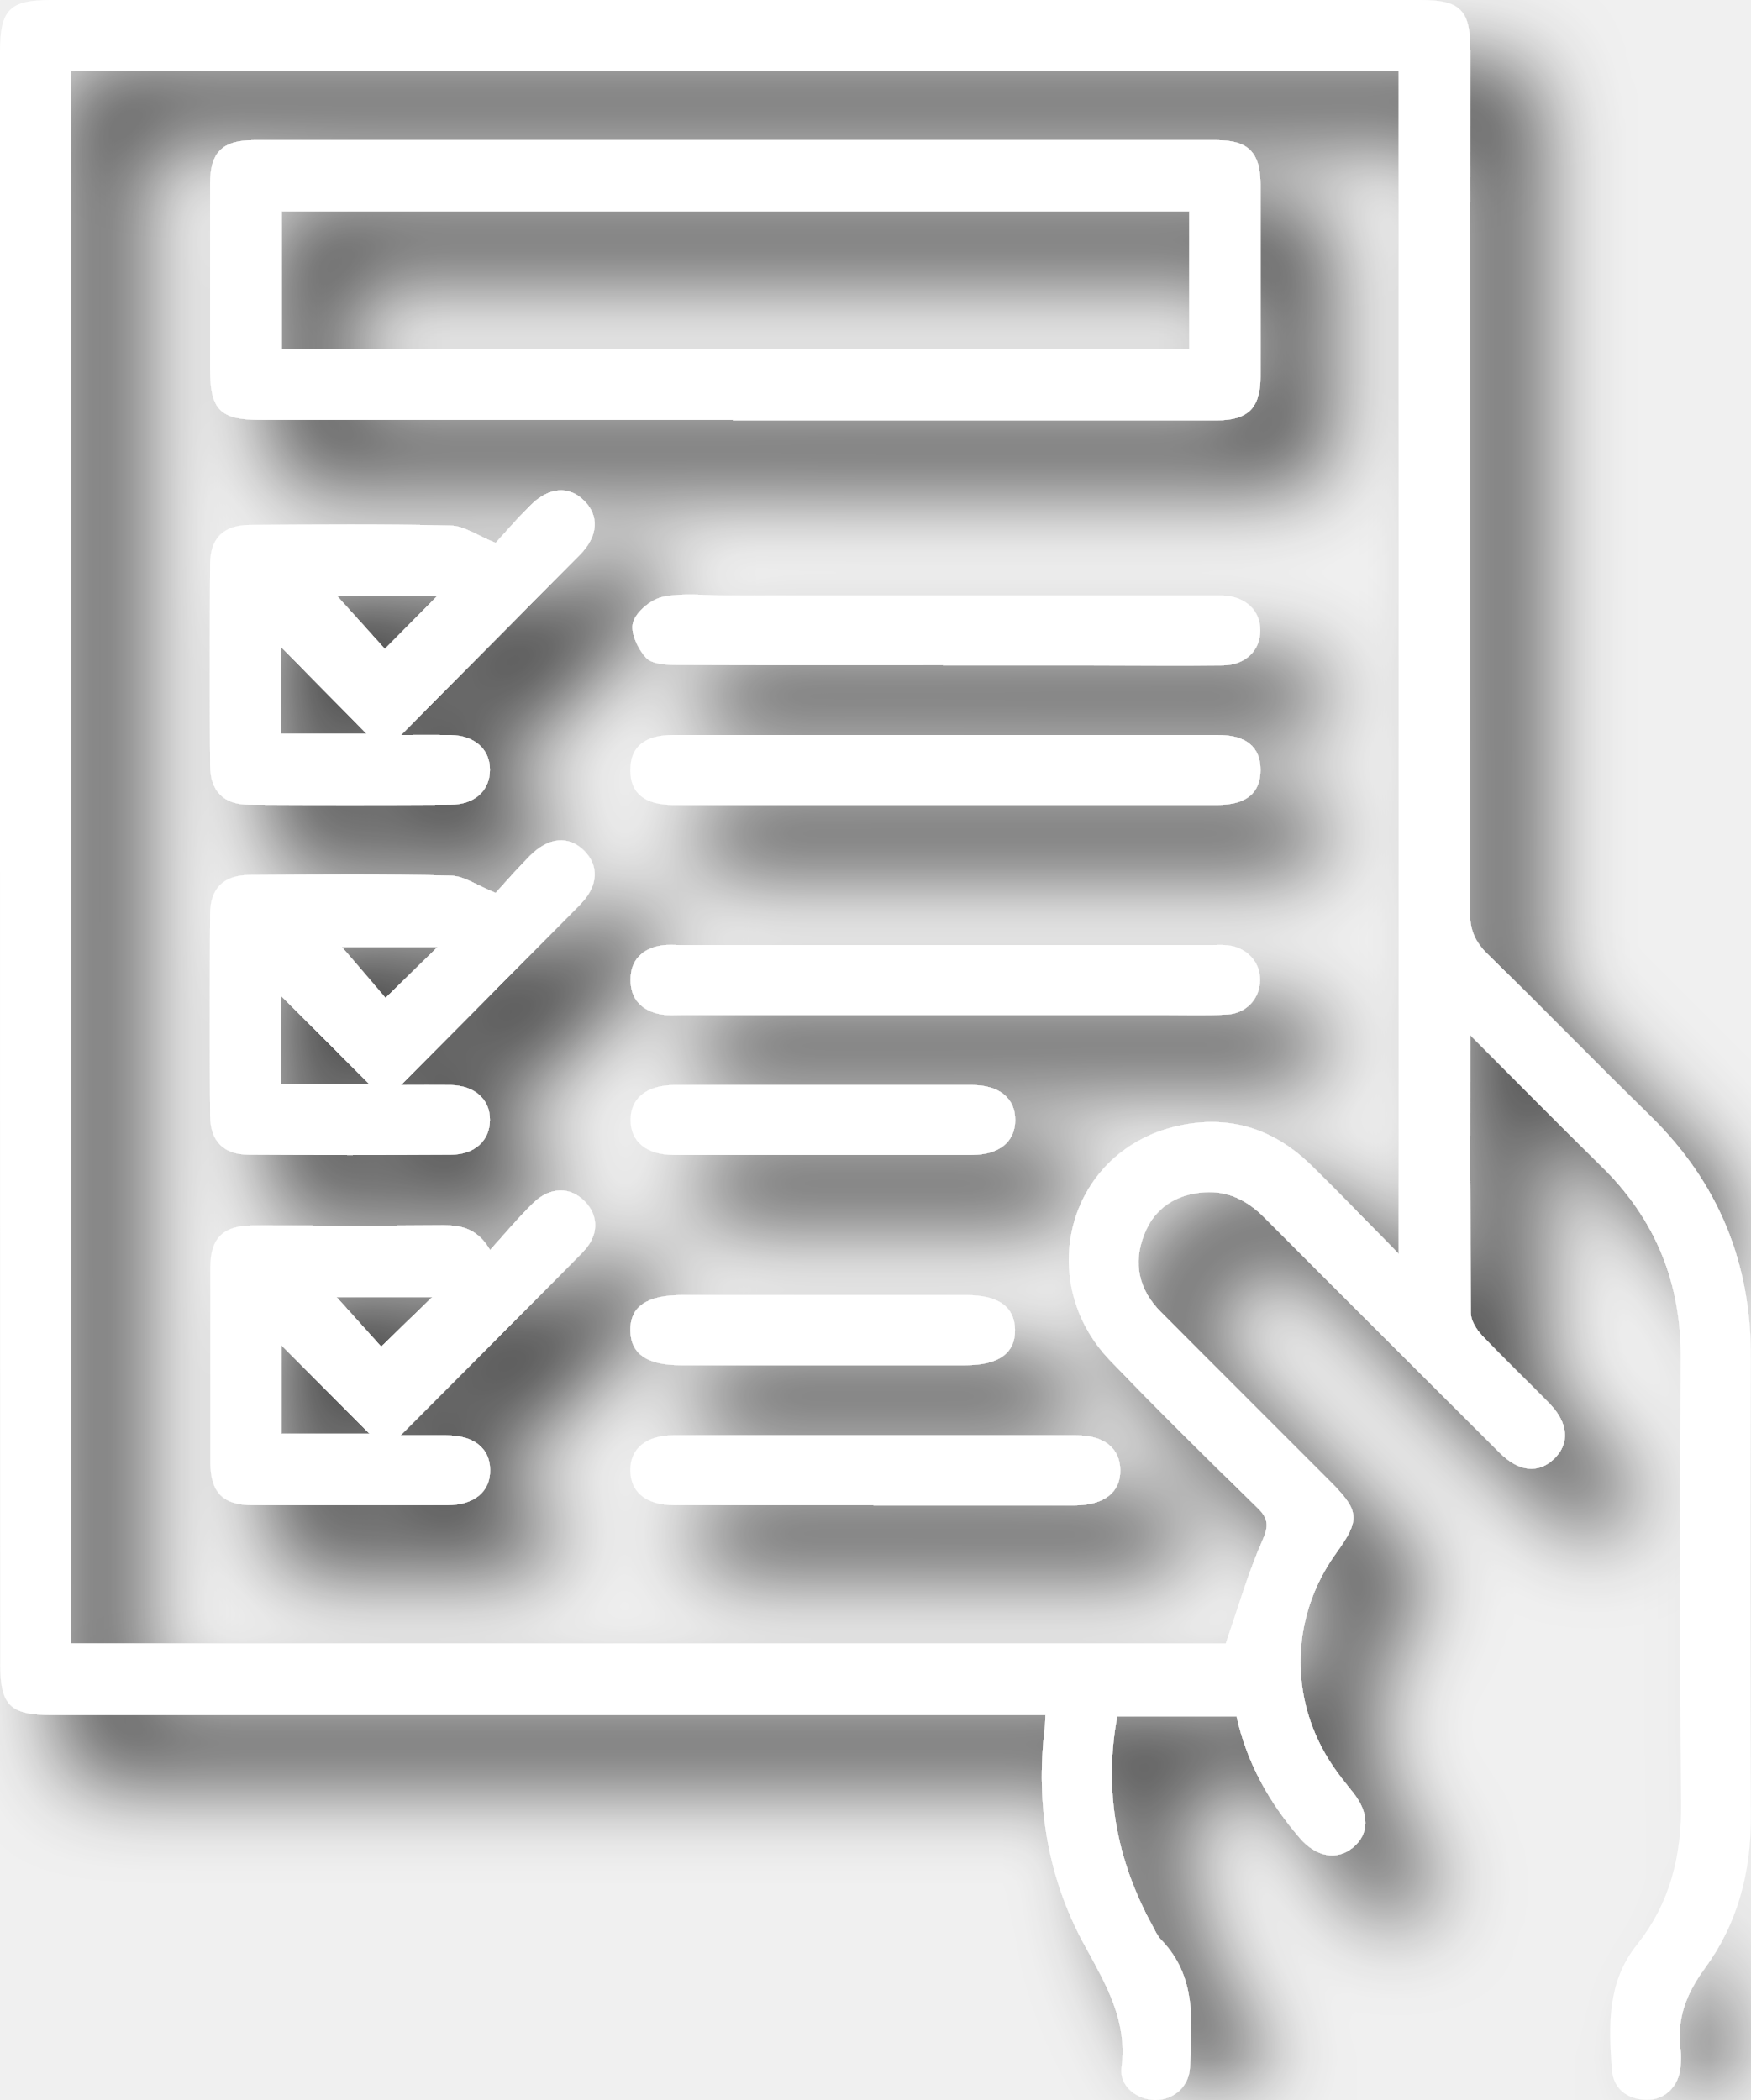
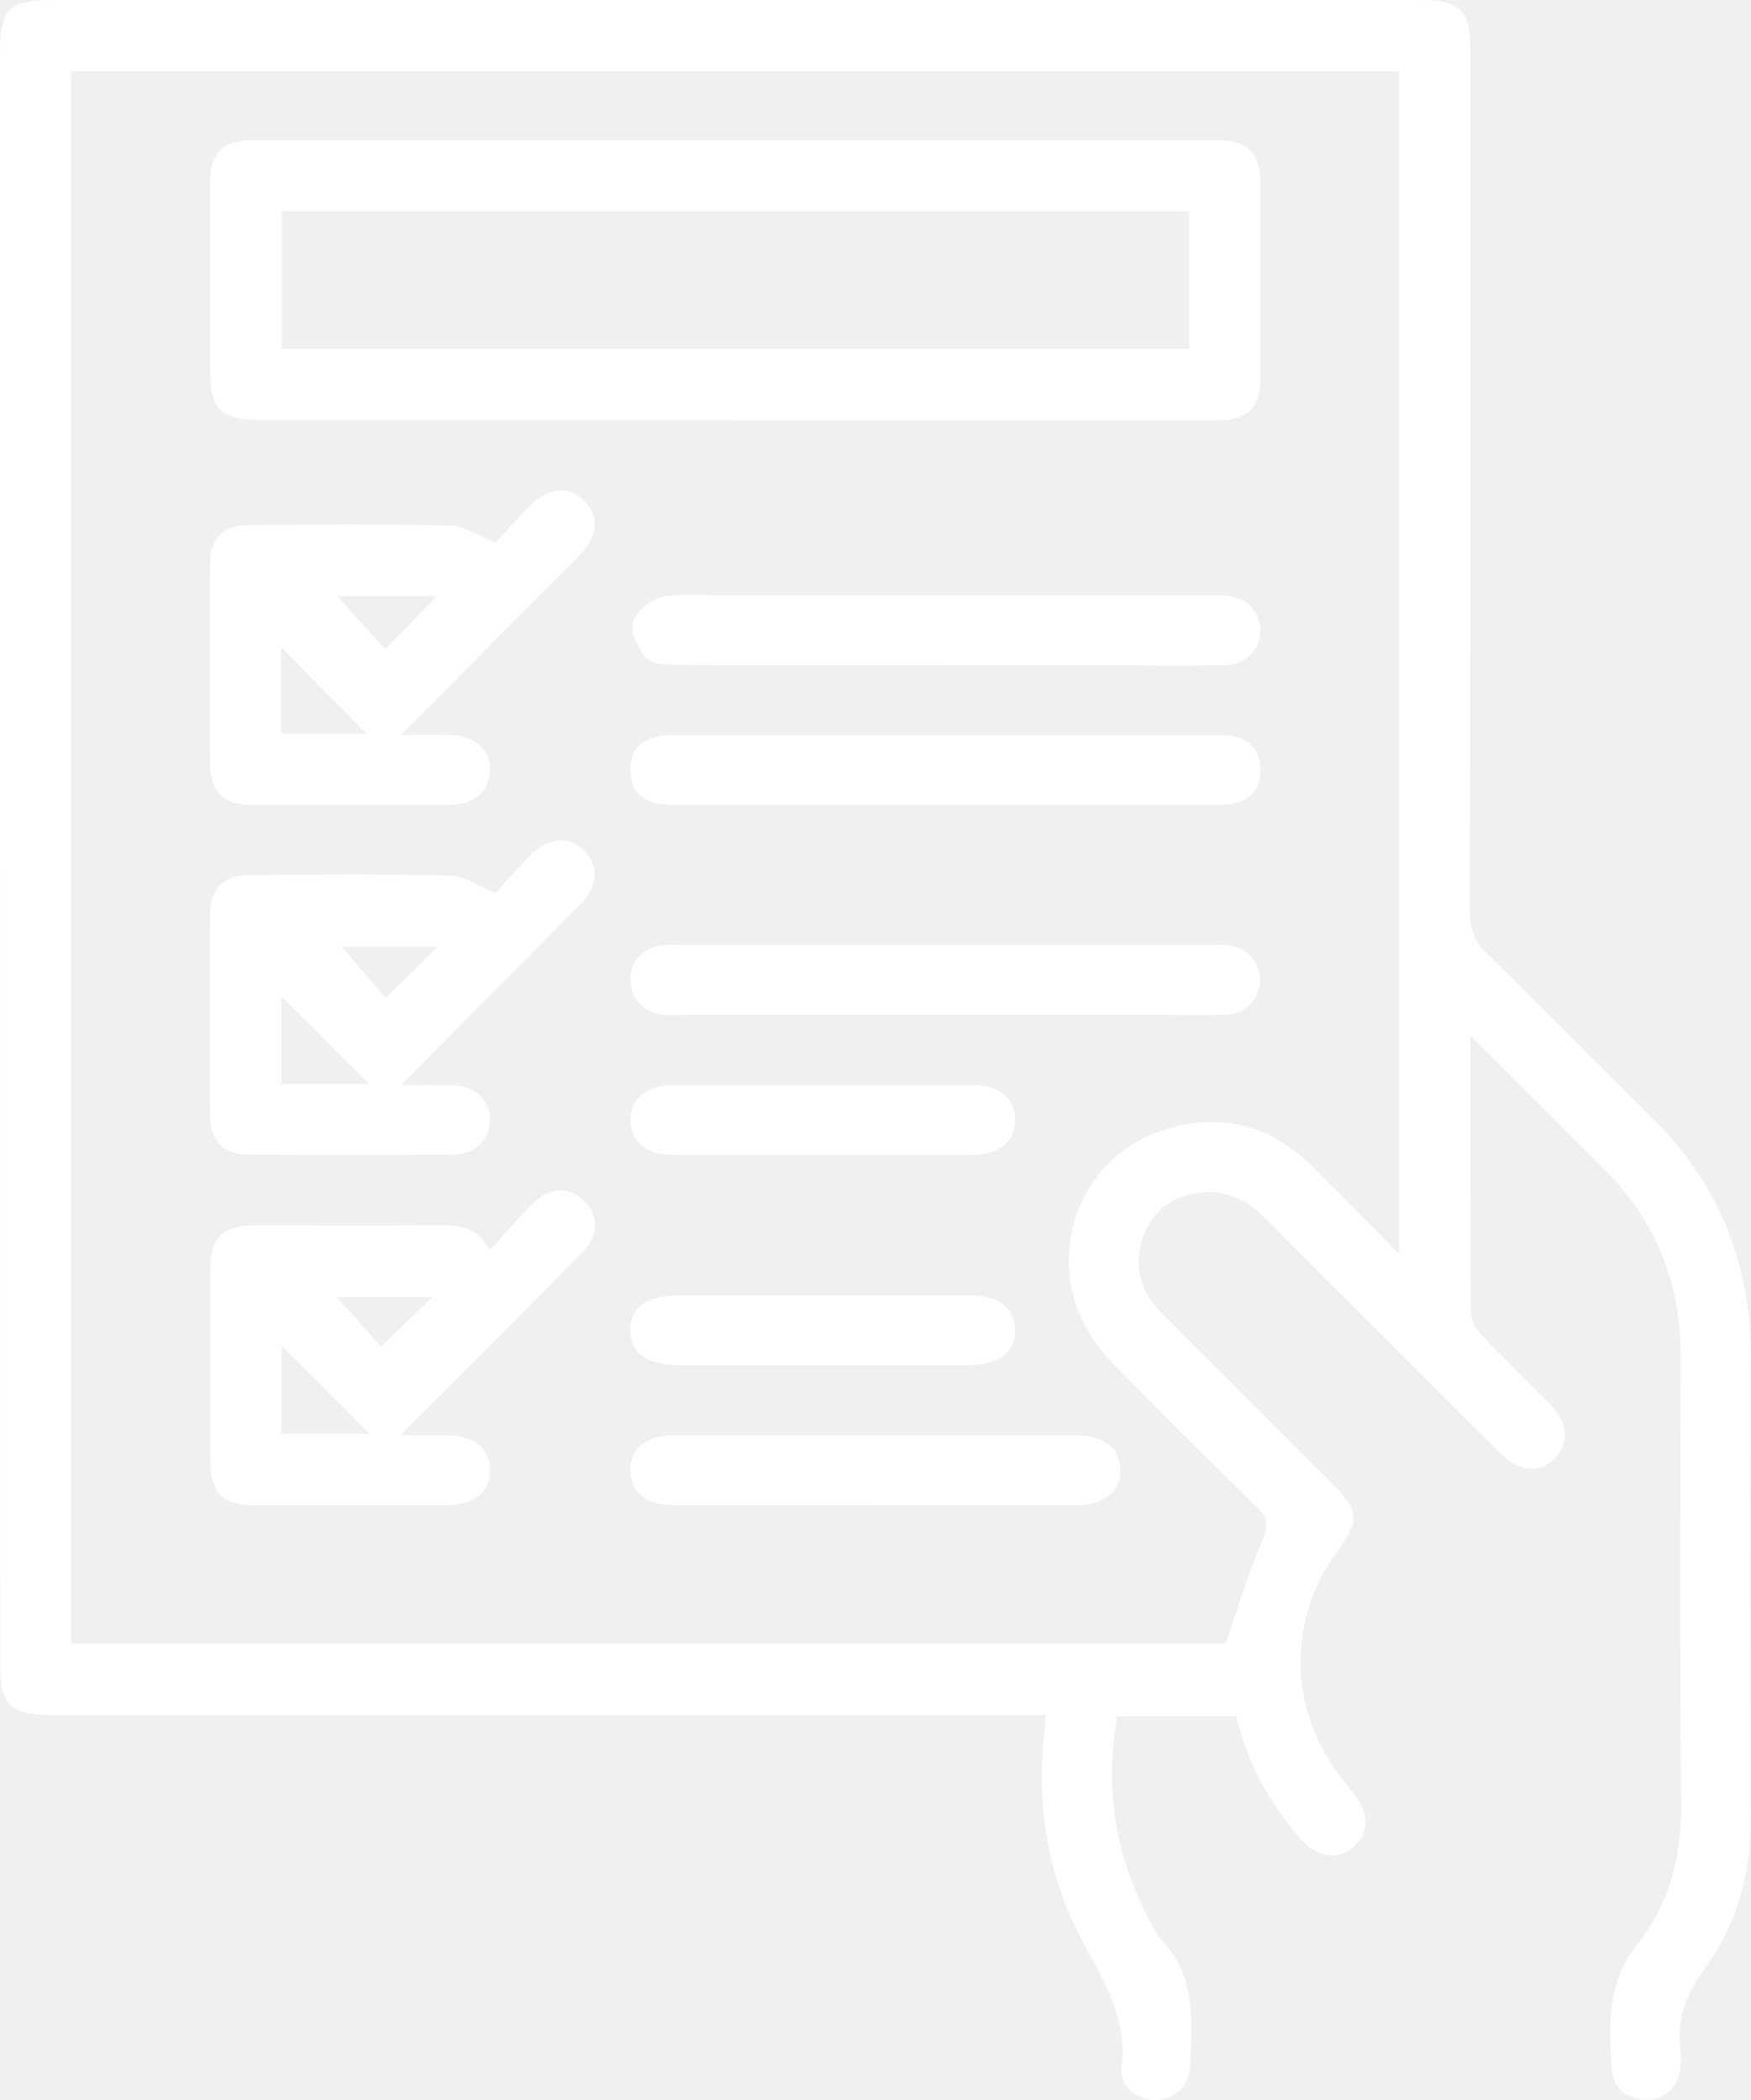
<svg xmlns="http://www.w3.org/2000/svg" id="Capa_2" data-name="Capa 2" viewBox="0 0 81.16 97.37">
  <defs>
    <style>
      .cls-1 {
        fill: #fff;
      }
- 
-       .cls-2 {
-         filter: url(#drop-shadow-1);
-       }
    </style>
-     <filter id="drop-shadow-1" filterUnits="userSpaceOnUse">
-       <feOffset dx="3" dy="3" />
-       <feGaussianBlur result="blur" stdDeviation="2" />
-       <feFlood flood-color="#000" flood-opacity=".73" />
-       <feComposite in2="blur" operator="in" />
-       <feComposite in="SourceGraphic" />
-     </filter>
  </defs>
  <g id="Capa_1-2" data-name="Capa 1">
-     <g class="cls-2">
+     <g>
      <path class="cls-1" d="m68.16,48c0,4.49-.01,8.69.02,12.88,0,.34.25.75.5,1.02,1.02,1.08,2.1,2.11,3.14,3.17.89.91.96,1.87.21,2.58-.72.68-1.62.6-2.5-.28-3.64-3.63-7.28-7.26-10.9-10.9-.78-.79-1.68-1.26-2.79-1.19-1.32.09-2.33.72-2.81,1.98-.51,1.32-.24,2.54.76,3.55,2.62,2.64,5.26,5.26,7.88,7.89,1.35,1.35,1.39,1.76.29,3.28-2.25,3.1-2.23,7.13.04,10.21.24.33.5.64.75.96.74.95.72,1.89-.03,2.51-.75.62-1.7.45-2.47-.44-1.41-1.64-2.45-3.47-2.93-5.64h-5.53c-.64,3.43-.04,6.64,1.61,9.67.13.24.24.5.42.69,1.66,1.7,1.44,3.83,1.34,5.91-.04.9-.76,1.52-1.6,1.52-.85,0-1.69-.64-1.57-1.51.28-2.17-.72-3.85-1.7-5.64-1.72-3.13-2.29-6.54-1.86-10.1.02-.16.02-.33.03-.6-.44,0-.84,0-1.23,0-14.94,0-29.88,0-44.83,0-1.94,0-2.39-.45-2.39-2.38C0,52.23,0,27.32,0,2.4,0,.45.44,0,2.36,0,23.53,0,44.69,0,65.85,0c1.85,0,2.31.47,2.31,2.35,0,13.32,0,26.64-.02,39.96,0,.82.24,1.37.82,1.93,2.54,2.48,5.01,5.03,7.55,7.51,3.16,3.1,4.68,6.84,4.65,11.27-.04,7.06-.03,14.13,0,21.2.01,2.58-.61,4.97-2.14,7.05-.84,1.15-1.31,2.33-1.12,3.76.04.27.02.54,0,.81-.08.9-.74,1.55-1.59,1.52-.9-.02-1.53-.53-1.59-1.4-.15-2.03-.23-4.06,1.17-5.8,1.54-1.93,2.07-4.15,2.04-6.62-.07-6.86-.05-13.72-.02-20.59.02-3.51-1.19-6.45-3.7-8.9-1.97-1.93-3.91-3.9-6.05-6.05ZM3.29,76.2h53.53c.58-1.69,1.04-3.28,1.7-4.77.3-.68.28-1.03-.24-1.53-2.3-2.24-4.59-4.5-6.81-6.81-3.54-3.68-1.98-9.55,2.87-10.82,2.45-.64,4.62-.02,6.43,1.75,1.34,1.31,2.63,2.66,4.07,4.12V3.3H3.29v72.91Z" />
      <path class="cls-1" d="m33.98,19.47c-7.3,0-14.61,0-21.91,0-1.86,0-2.33-.47-2.33-2.33,0-2.87,0-5.75,0-8.62,0-1.46.57-2.02,2.03-2.02,14.88,0,29.75,0,44.63,0,1.46,0,2.02.57,2.03,2.03,0,2.98,0,5.95,0,8.93,0,1.45-.57,2.03-2.03,2.03-7.47,0-14.94,0-22.42,0Zm21.15-9.67H13.06v6.37h42.07v-6.37Z" />
      <path class="cls-1" d="m22.97,25.18c.41-.45.98-1.11,1.6-1.73.87-.87,1.78-.94,2.49-.25.72.7.68,1.64-.16,2.5-2.73,2.76-5.47,5.51-8.31,8.38.8,0,1.56-.01,2.31,0,1.11.03,1.82.67,1.81,1.62,0,.95-.71,1.61-1.82,1.61-3.11.02-6.22.02-9.33,0-1.2,0-1.81-.62-1.82-1.82-.02-3.11-.02-6.22,0-9.33,0-1.2.62-1.81,1.82-1.82,3.11-.02,6.22-.05,9.33.03.62.01,1.23.46,2.08.8Zm-9.94,8.84h3.96c-1.31-1.33-2.61-2.65-3.96-4.02v4.02Zm7.23-6.38h-4.63c.69.76,1.44,1.59,2.21,2.45.81-.82,1.57-1.59,2.42-2.45Z" />
      <path class="cls-1" d="m22.97,41.41c.41-.45.98-1.11,1.6-1.73.87-.87,1.78-.94,2.49-.25.72.7.68,1.64-.16,2.5-2.73,2.76-5.47,5.51-8.31,8.38.8,0,1.56-.01,2.31,0,1.11.03,1.82.67,1.81,1.62,0,.95-.71,1.61-1.82,1.61-3.11.02-6.22.02-9.33,0-1.2,0-1.81-.62-1.82-1.82-.02-3.11-.02-6.22,0-9.33,0-1.2.62-1.81,1.82-1.82,3.11-.02,6.22-.05,9.33.03.62.01,1.23.46,2.08.8Zm-9.93,8.85h4.07c-1.37-1.37-2.68-2.69-4.07-4.07v4.07Zm7.25-6.35h-4.44c.58.67,1.31,1.53,2.02,2.36.8-.78,1.57-1.53,2.41-2.36Z" />
      <path class="cls-1" d="m22.72,57.96c.7-.77,1.3-1.5,1.98-2.16.8-.79,1.74-.79,2.42-.08.65.68.64,1.58-.12,2.35-2.75,2.79-5.52,5.56-8.43,8.48.76,0,1.43,0,2.1,0,1.29,0,2.03.59,2.05,1.59.02,1.01-.73,1.65-1.99,1.65-3.01,0-6.02,0-9.02,0-1.38,0-1.95-.59-1.96-1.99,0-3.01,0-6.02,0-9.02,0-1.38.59-1.96,1.99-1.96,2.94,0,5.88.02,8.82-.01.87,0,1.59.18,2.17,1.17Zm-9.67,4.42v4.1h4.08c-1.37-1.38-2.67-2.68-4.08-4.1Zm4.62.06c.88-.85,1.65-1.61,2.37-2.3h-4.44c.69.77,1.43,1.59,2.07,2.3Z" />
      <path class="cls-1" d="m43.72,30.84c-4.12,0-8.25.01-12.37-.01-.49,0-1.14-.04-1.41-.34-.38-.42-.74-1.19-.59-1.64.16-.51.85-1.07,1.4-1.18.94-.19,1.95-.06,2.93-.06,7.4,0,14.81,0,22.21,0,.27,0,.54,0,.81,0,1.04.05,1.72.7,1.72,1.62,0,.92-.68,1.6-1.72,1.62-2.06.03-4.12,0-6.19,0-2.27,0-4.53,0-6.8,0Z" />
      <path class="cls-1" d="m43.87,34.08c4.19,0,8.38,0,12.58,0,1.31,0,1.98.55,1.98,1.62,0,1.07-.67,1.62-1.98,1.62-8.42,0-16.84,0-25.26,0-1.31,0-1.98-.55-1.97-1.62,0-1.07.66-1.62,1.98-1.62,4.23,0,8.45,0,12.68,0Z" />
      <path class="cls-1" d="m43.93,43.82c4.06,0,8.11,0,12.17,0,.27,0,.54-.02.81.01.89.1,1.51.78,1.5,1.62s-.63,1.54-1.53,1.59c-.94.05-1.89.02-2.84.02-7.47,0-14.94,0-22.41,0-.34,0-.68.03-1.01-.03-.87-.17-1.4-.71-1.39-1.61,0-.9.54-1.43,1.42-1.58.3-.05.61-.02.91-.02,4.12,0,8.25,0,12.37,0Z" />
      <path class="cls-1" d="m40.49,69.79c-3.08,0-6.15,0-9.23,0-1.29,0-2.03-.59-2.04-1.6-.02-1.01.73-1.64,2-1.64,6.22,0,12.44,0,18.66,0,1.29,0,2.03.59,2.05,1.6.02,1.04-.75,1.64-2.1,1.65-3.11,0-6.22,0-9.33,0Z" />
      <path class="cls-1" d="m38.14,50.31c2.3,0,4.6,0,6.9,0,1.28,0,2.02.61,2.02,1.62,0,1.01-.75,1.62-2.02,1.62-4.6,0-9.19,0-13.79,0-1.28,0-2.02-.61-2.02-1.62,0-1.01.74-1.61,2.02-1.62,2.3,0,4.6,0,6.9,0Z" />
      <path class="cls-1" d="m38.21,60.05c2.2,0,4.39,0,6.59,0,1.48,0,2.23.54,2.25,1.6.02,1.09-.76,1.65-2.3,1.65-4.39,0-8.79,0-13.18,0-1.57,0-2.33-.52-2.35-1.6-.02-1.11.76-1.65,2.4-1.65,2.2,0,4.39,0,6.59,0Z" />
    </g>
  </g>
</svg>
